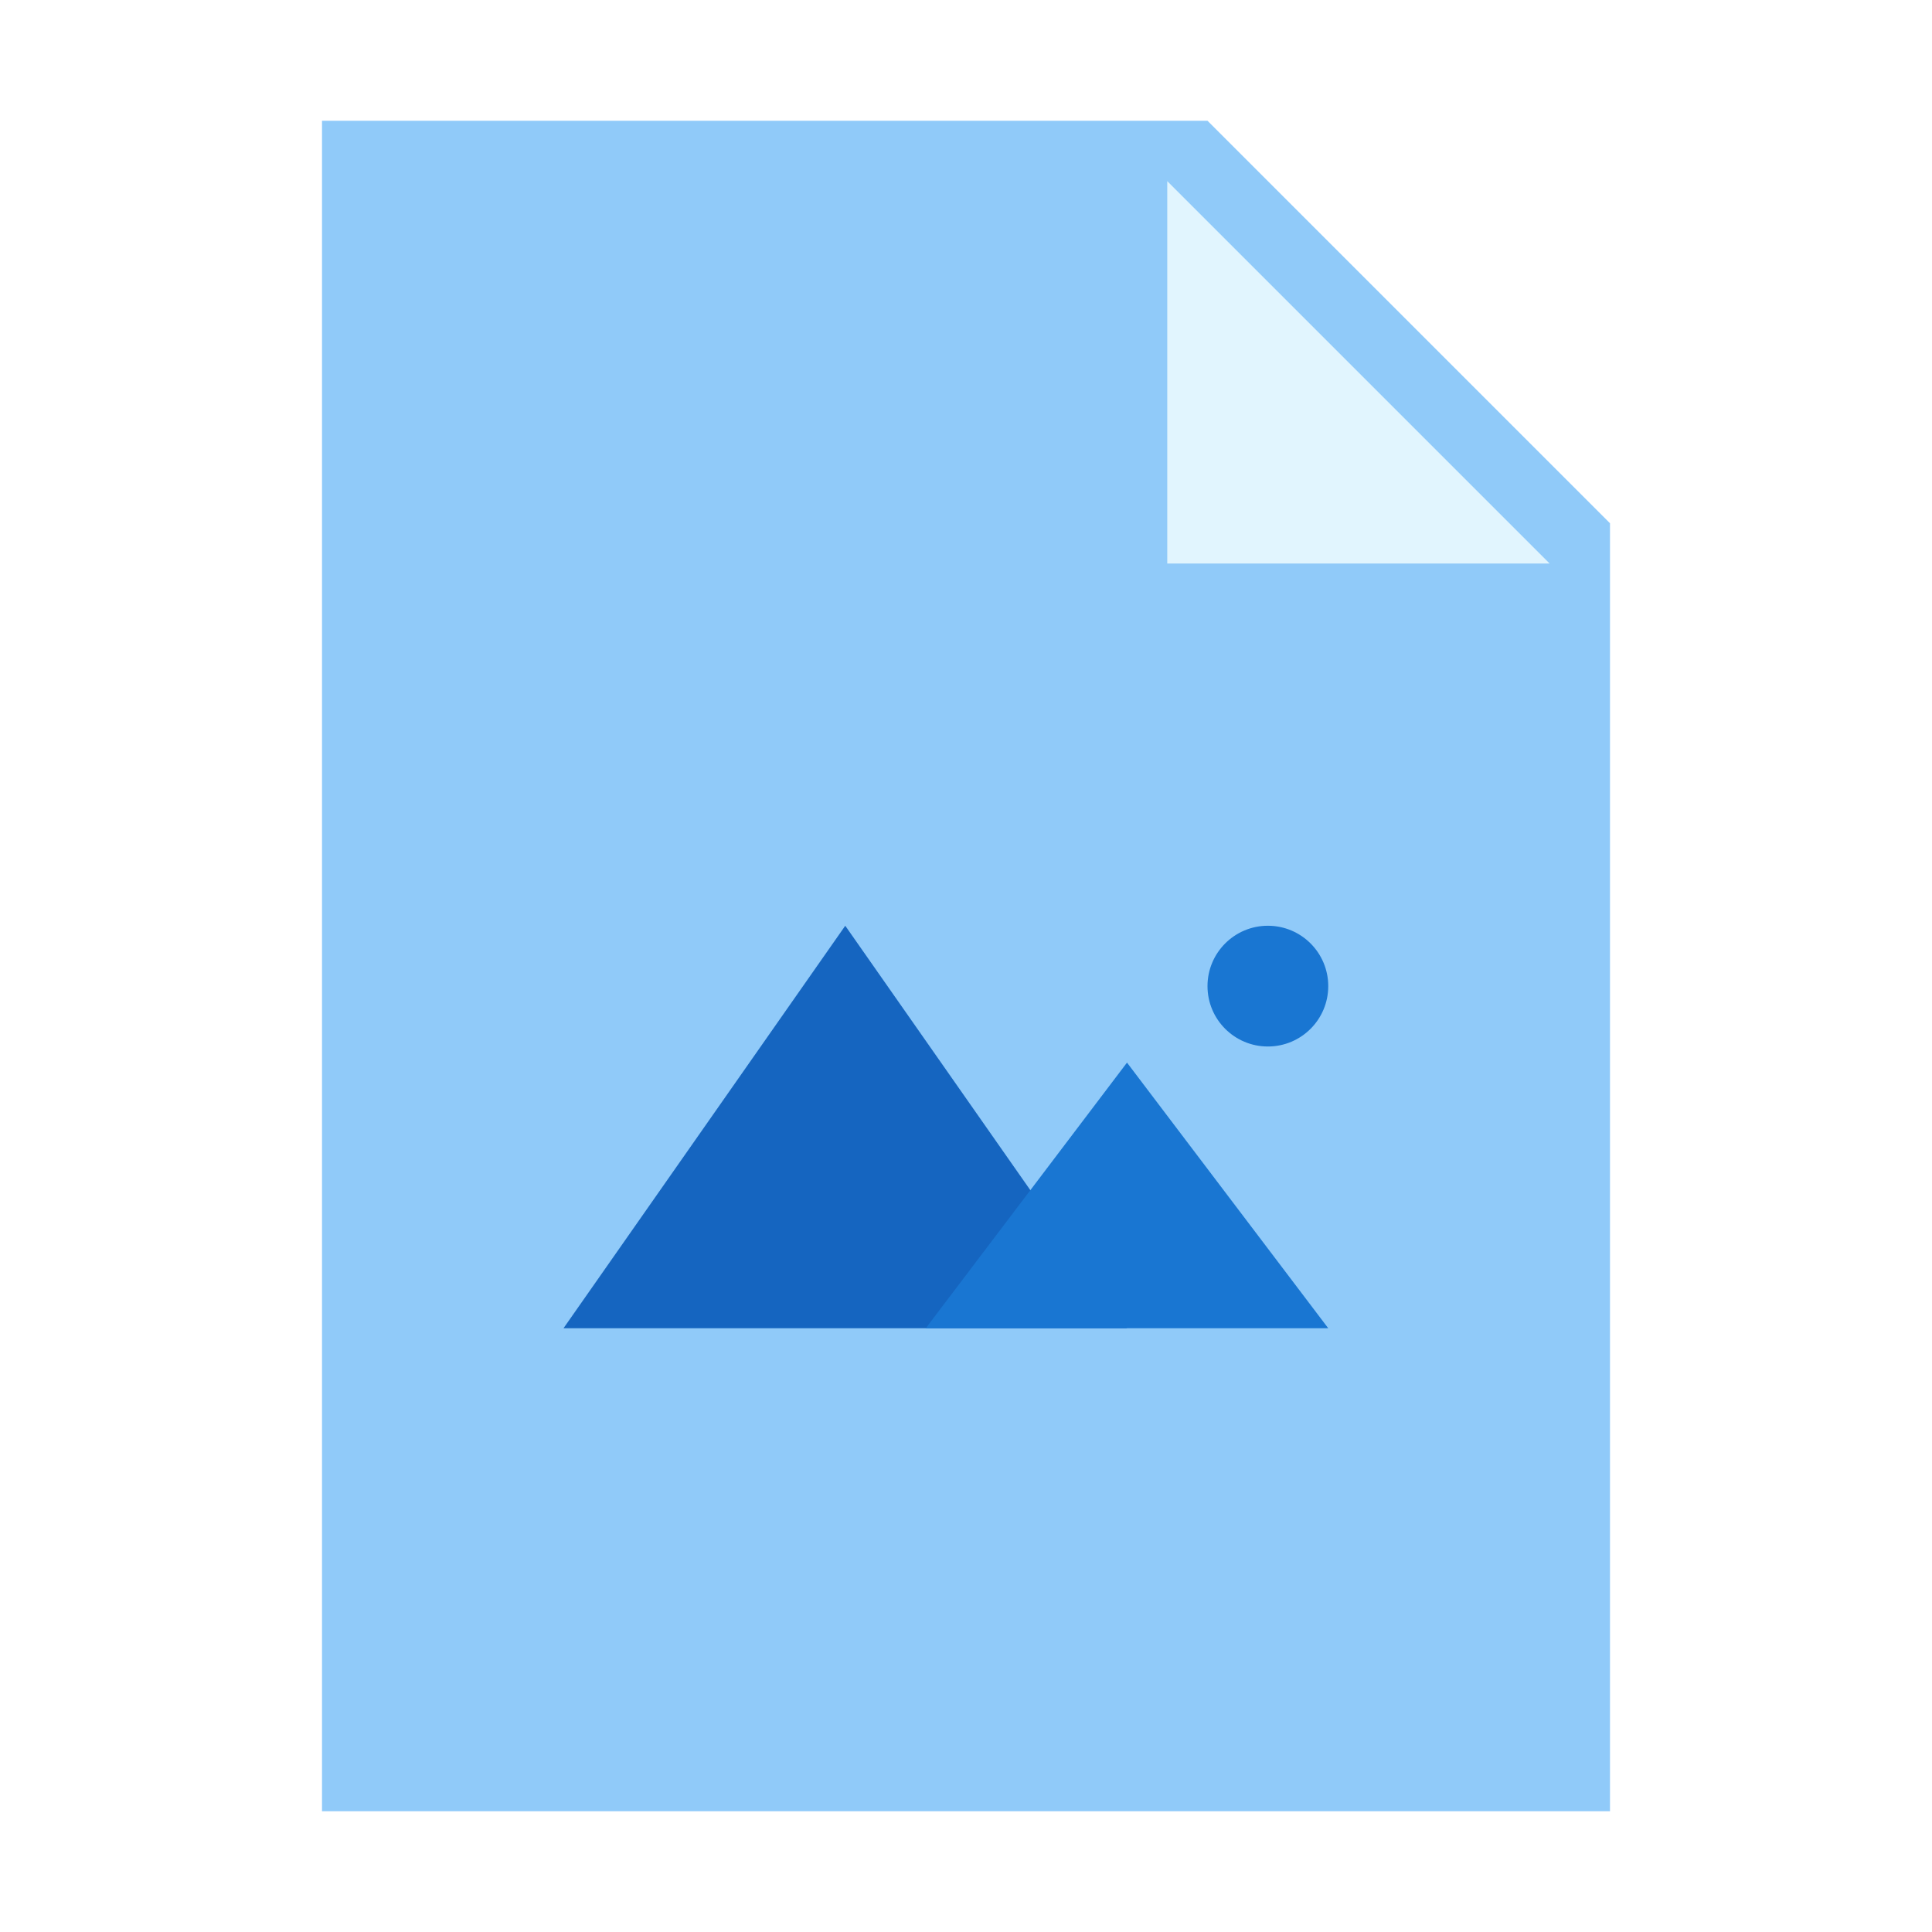
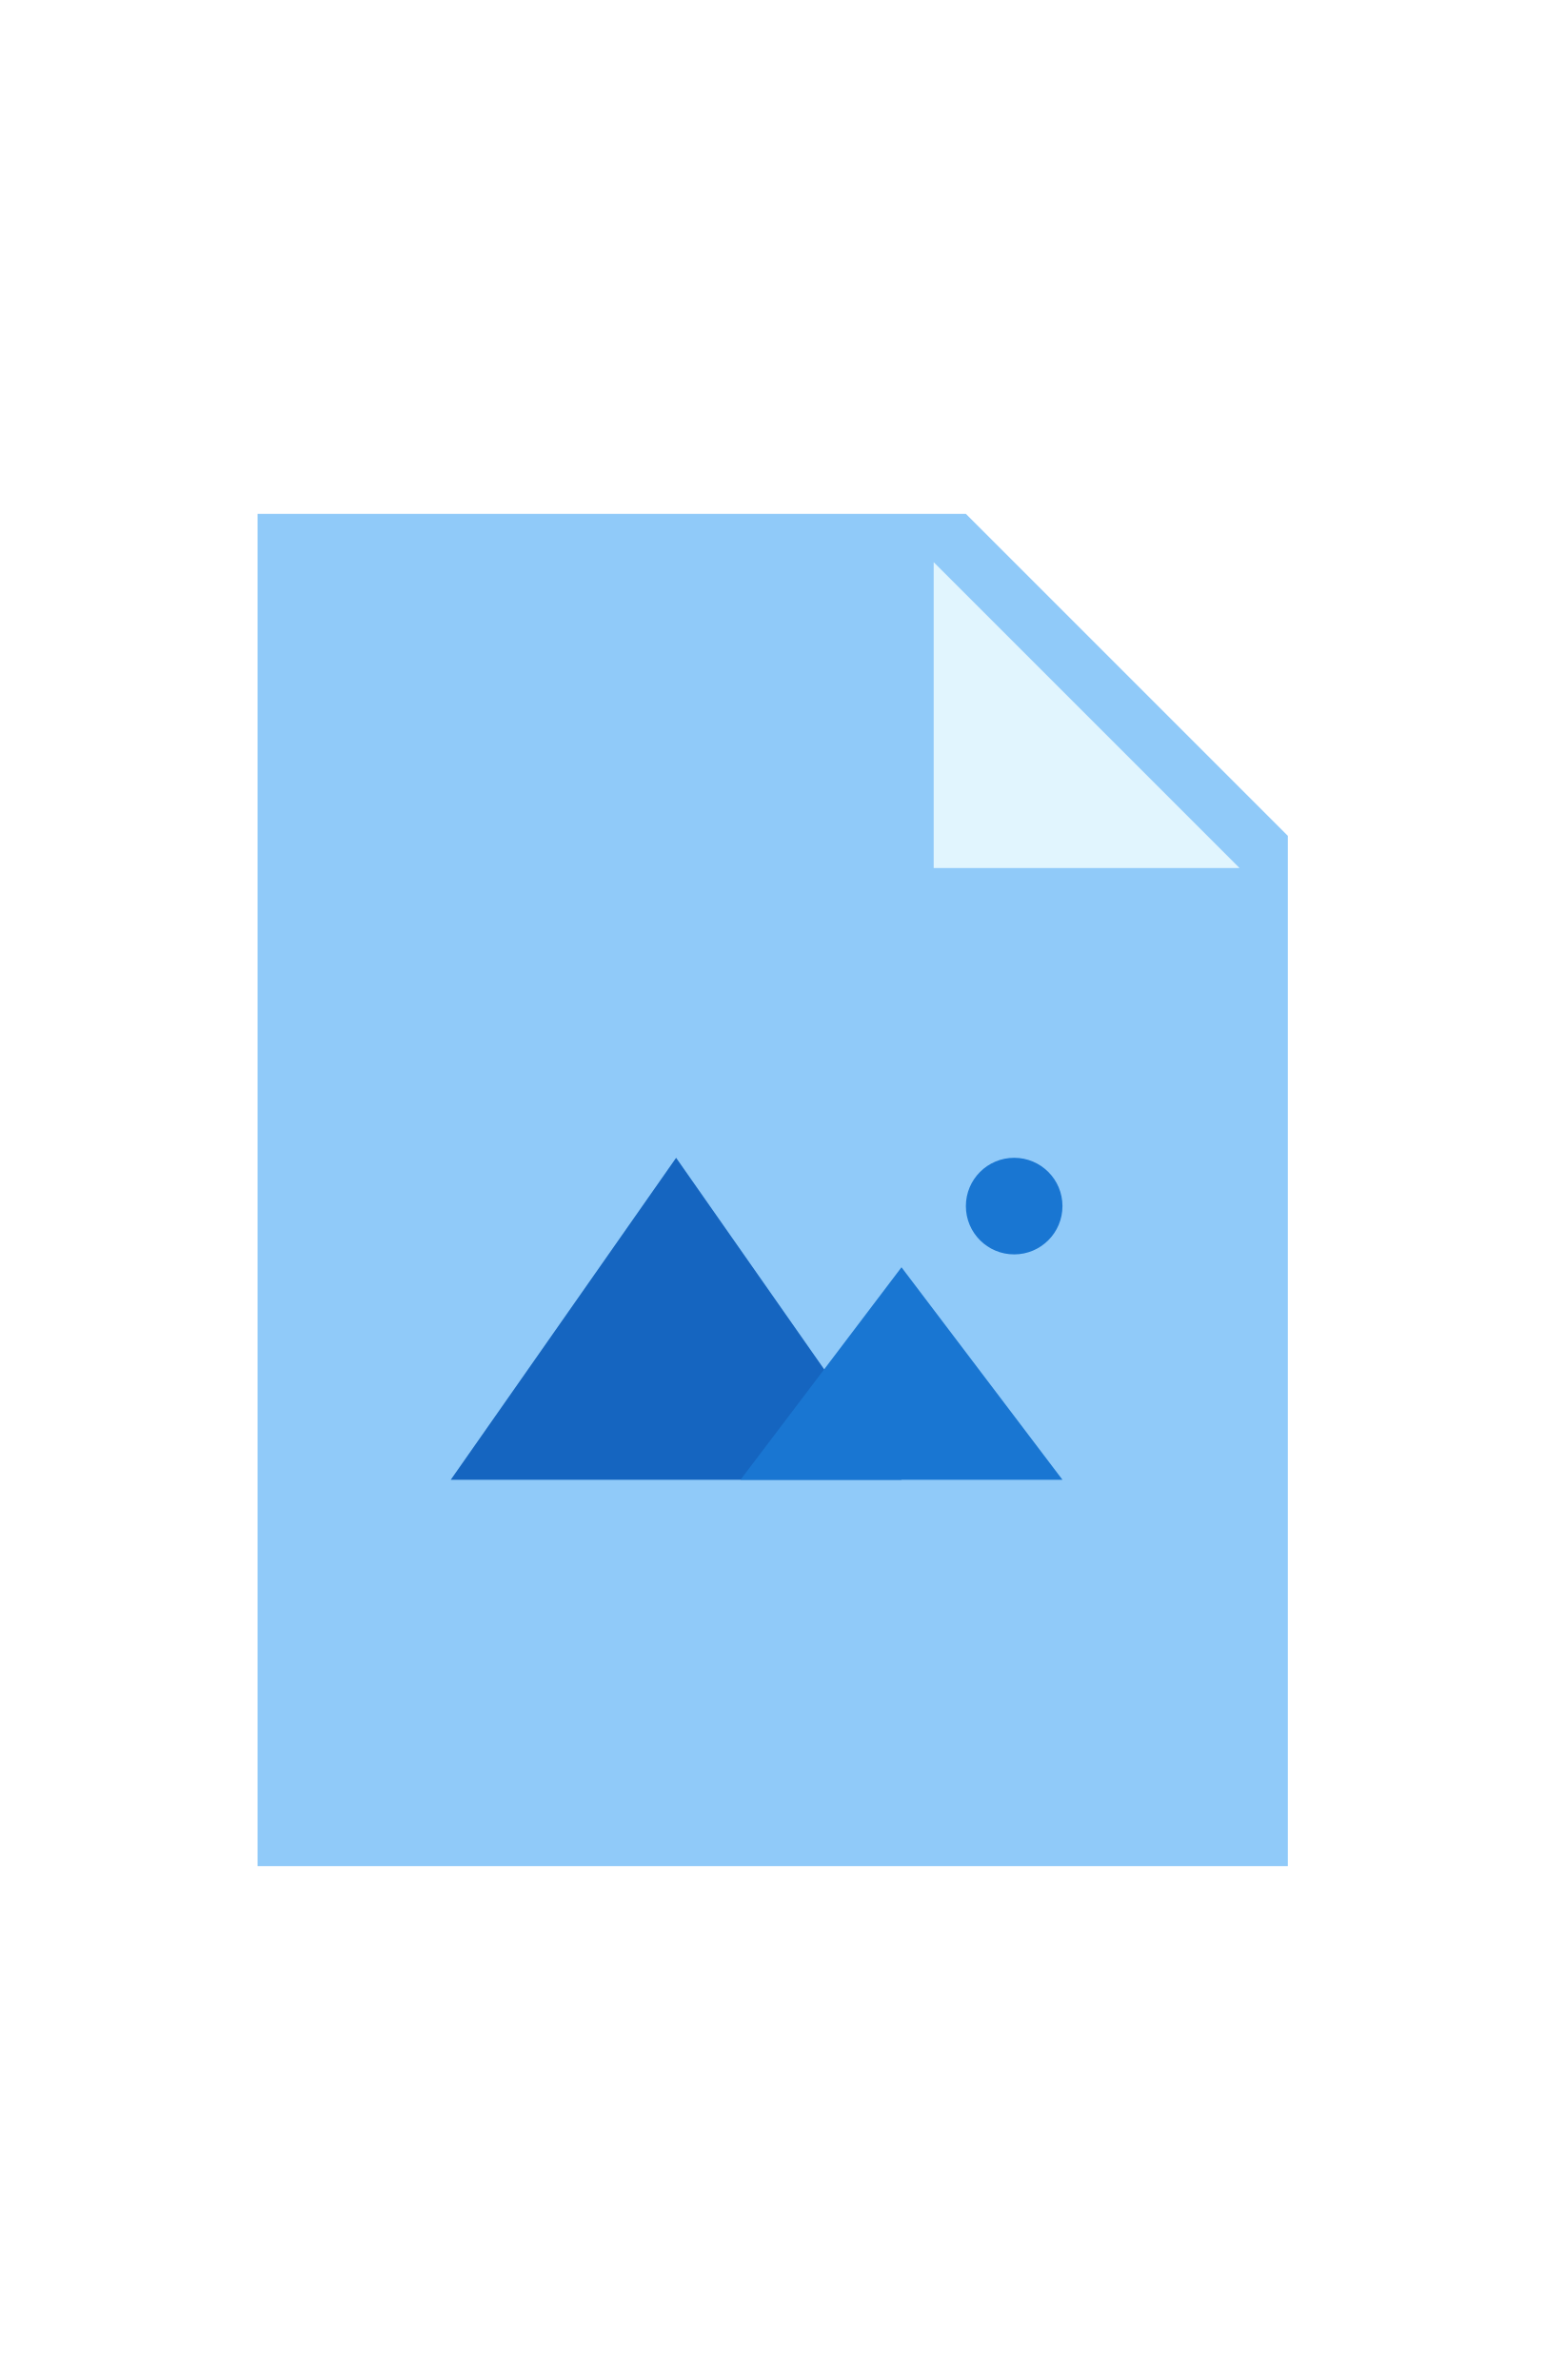
- <svg xmlns="http://www.w3.org/2000/svg" width="800px" height="800px" viewBox="0 0 1024 1024" class="icon" version="1.1">
+ <svg xmlns="http://www.w3.org/2000/svg" width="500px" height="770px" viewBox="0 0 1024 1024" class="icon" version="1.1">
  <path d="M853.333 960H170.667V64h469.333l213.333 213.333z" fill="#90CAF9" />
  <path d="M821.333 298.667H618.667V96z" fill="#E1F5FE" />
  <path d="M448 490.667l-149.333 213.333h298.667z" fill="#1565C0" />
  <path d="M597.333 563.2L490.667 704h213.333z" fill="#1976D2" />
  <path d="M672 522.667m-32 0a32 32 0 1 0 64 0 32 32 0 1 0-64 0Z" fill="#1976D2" />
</svg>
